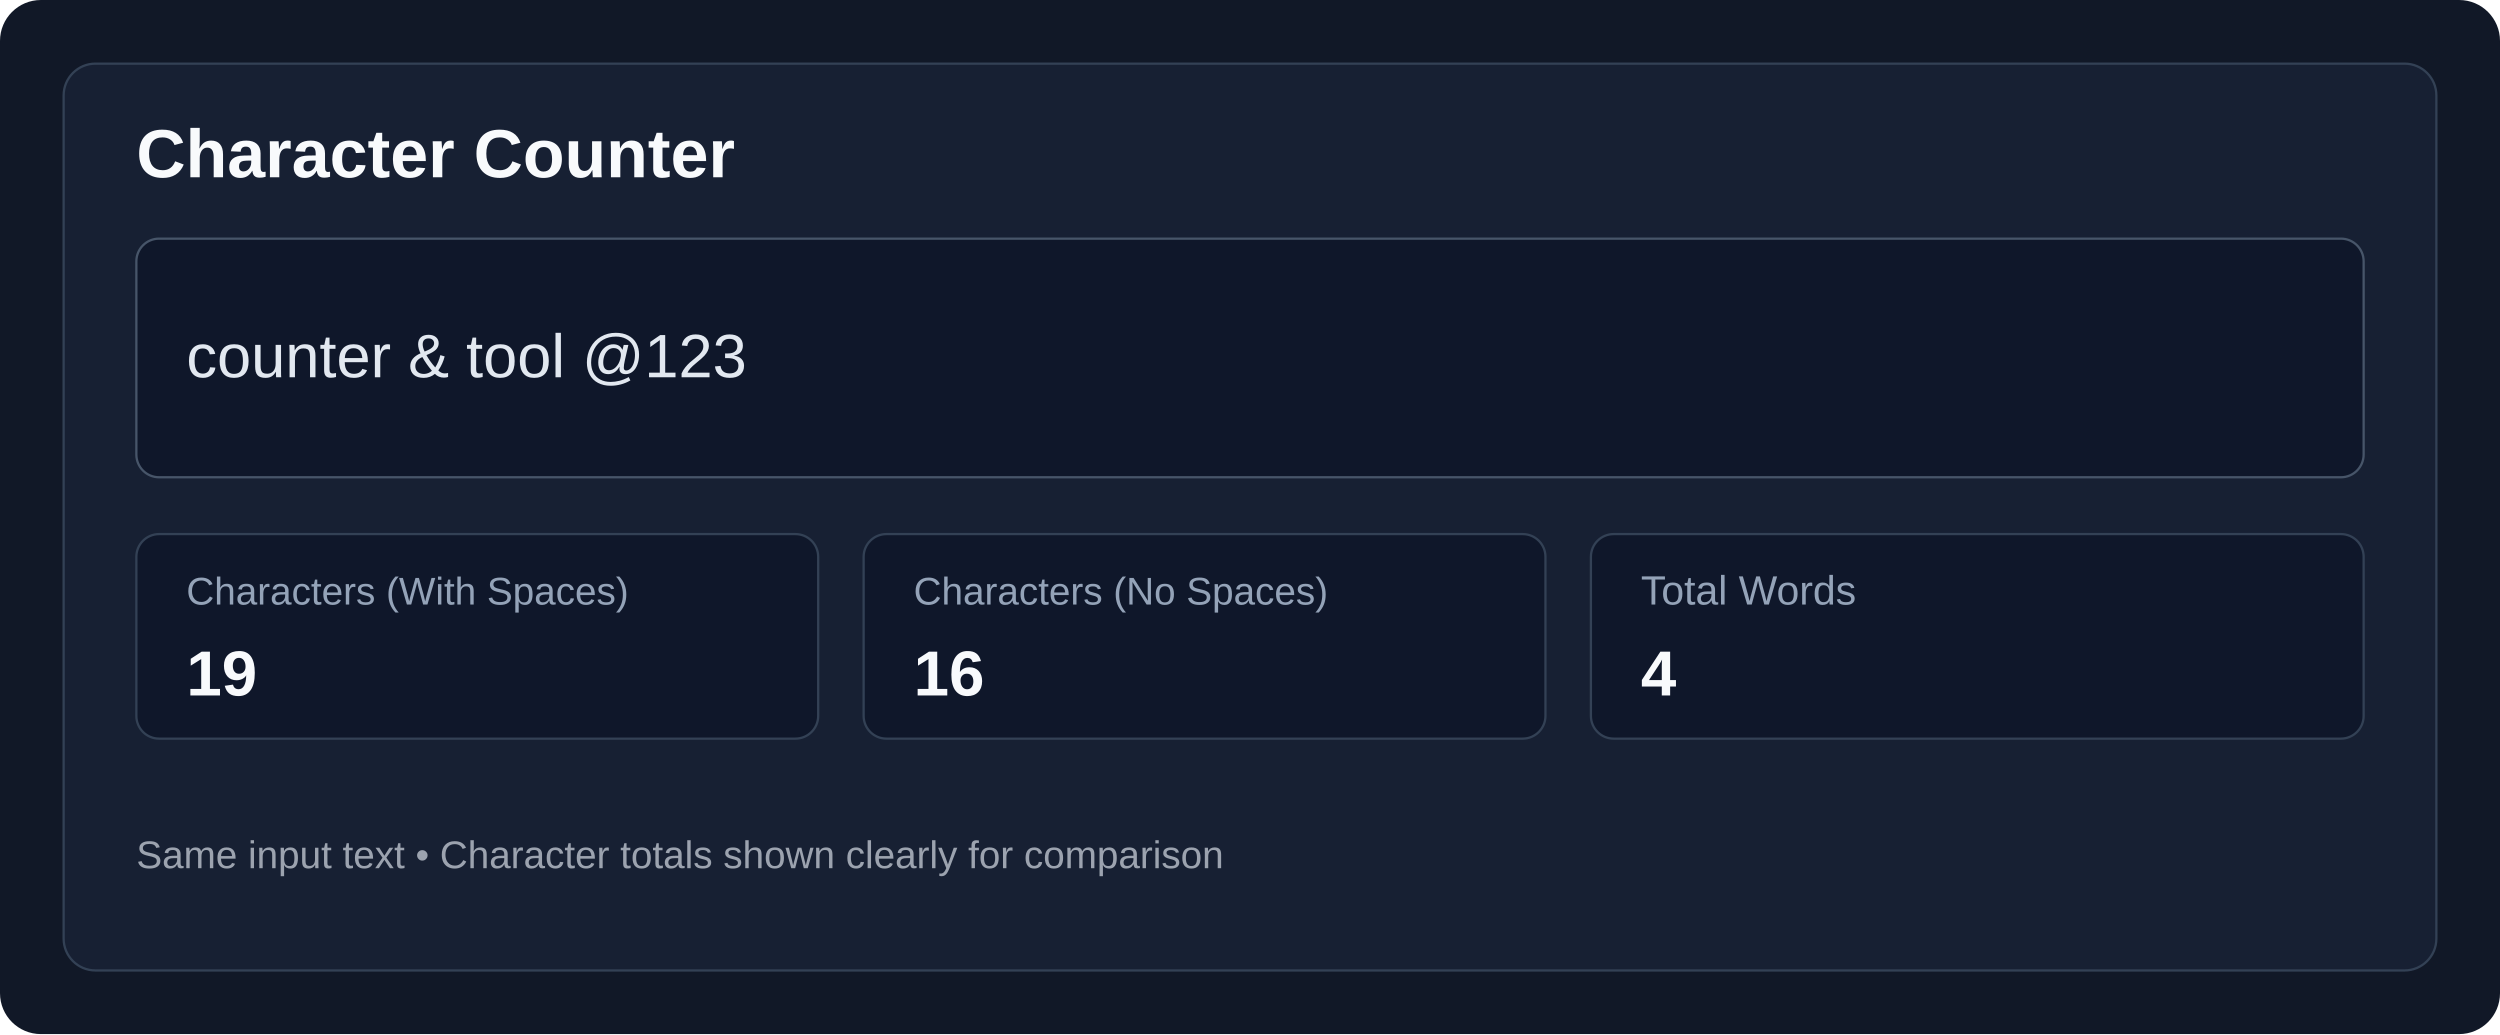
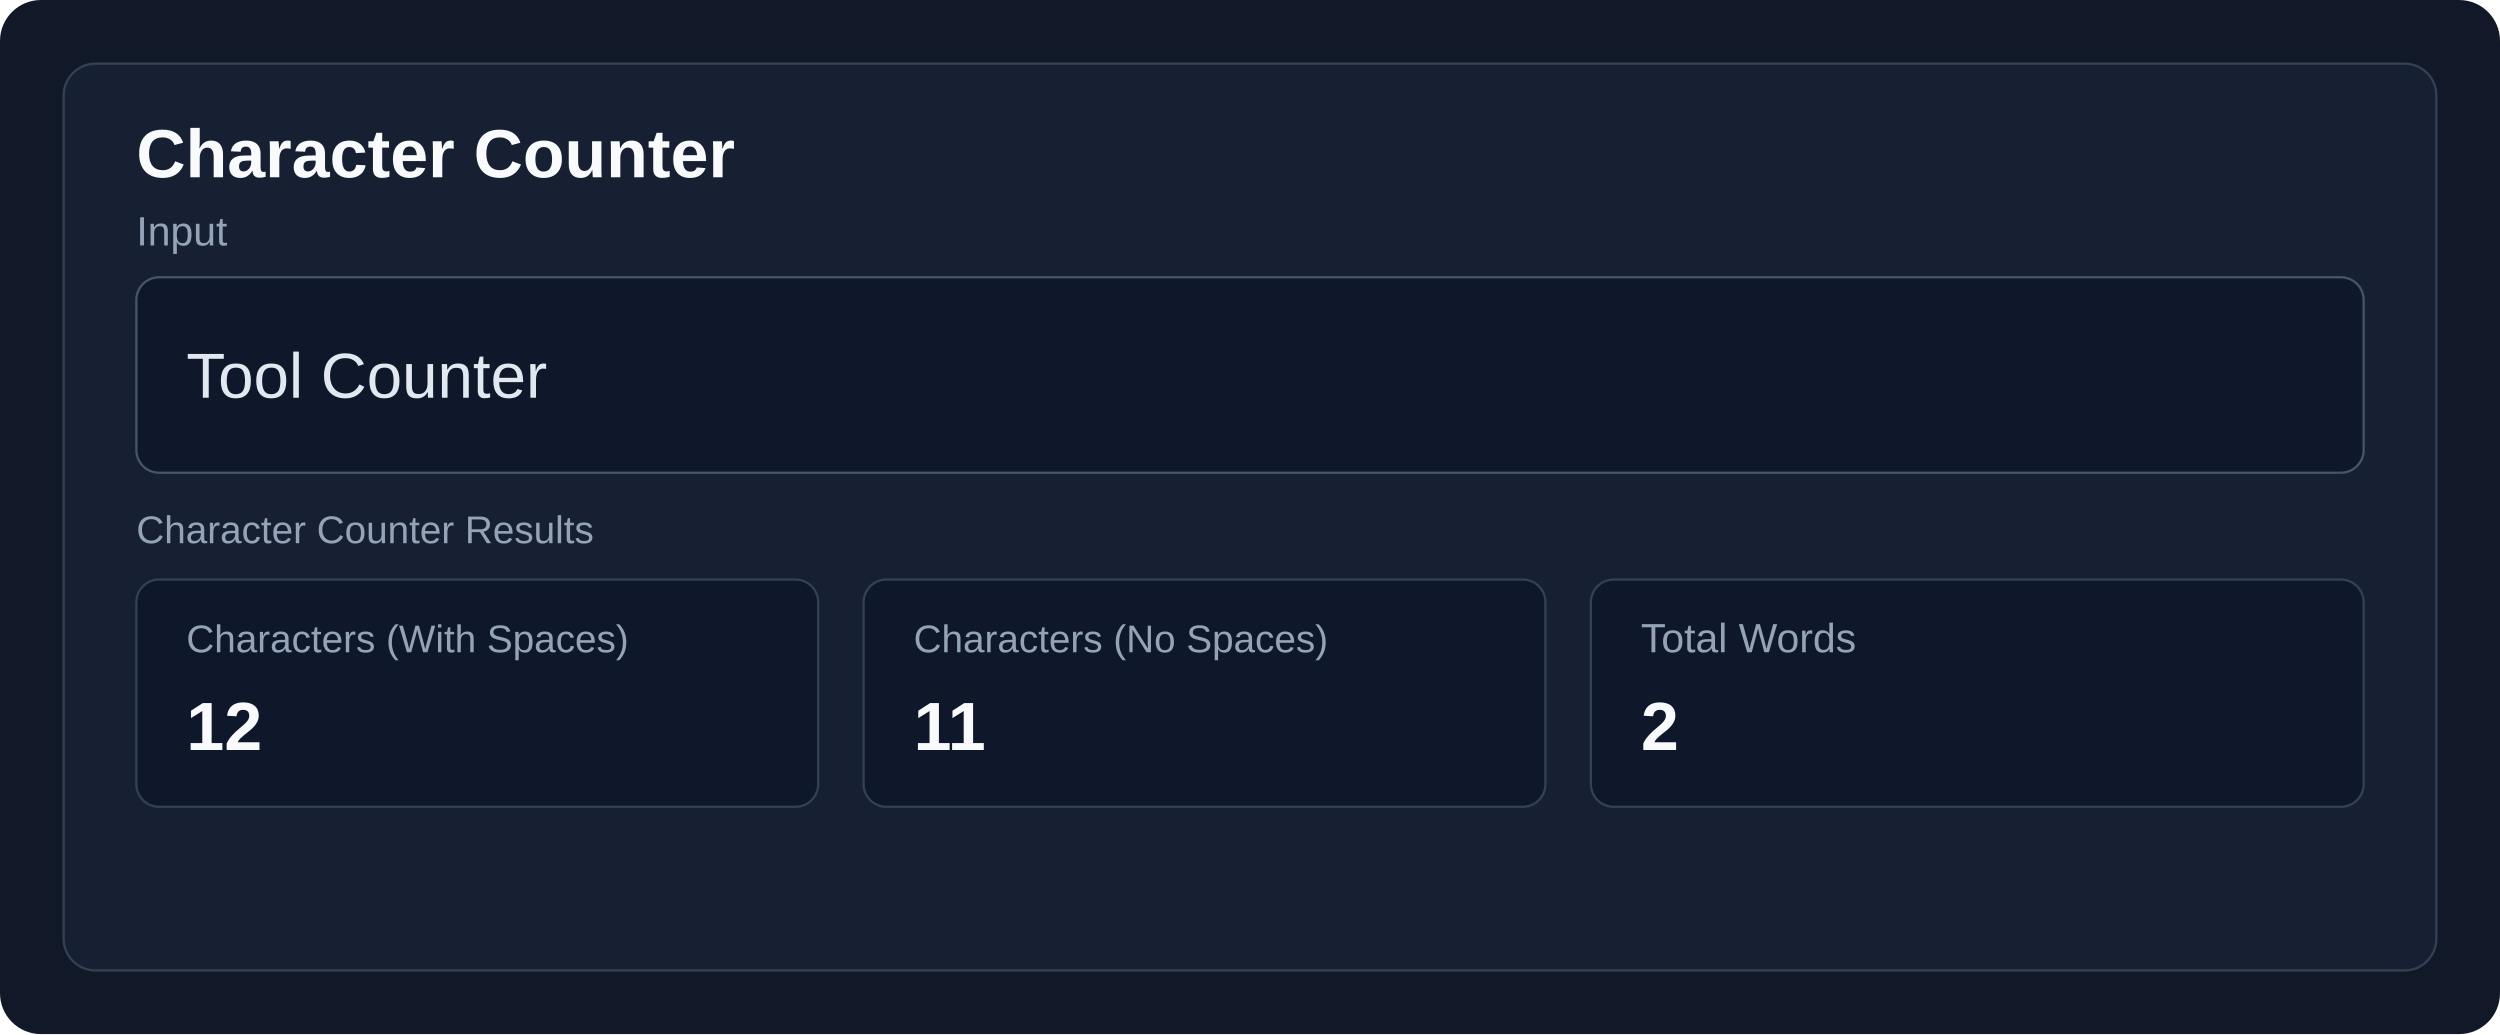
<svg xmlns="http://www.w3.org/2000/svg" width="1100" height="455" viewBox="0 0 1100 455" role="img" aria-labelledby="title desc">
  <rect width="1100" height="455" rx="18" fill="#111827" />
  <rect x="28" y="28" width="1044" height="399" rx="14" fill="#172033" stroke="#334155" />
  <text x="60" y="78" fill="#f8fafc" font-family="Arial,sans-serif" font-size="30" font-weight="700">Character Counter</text>
-   <rect x="60" y="105" width="980" height="105" rx="10" fill="#0f172a" stroke="#475569" />
-   <text x="82" y="166" fill="#e2e8f0" font-family="Arial,sans-serif" font-size="27">counter &amp; tool @123</text>
+   <text x="60" y="108" fill="#94a3b8" font-family="Arial,sans-serif" font-size="18">Input</text>
+   <rect x="60" y="122" width="980" height="86" rx="10" fill="#0f172a" stroke="#475569" />
+   <text x="82" y="175" fill="#e2e8f0" font-family="Arial,sans-serif" font-size="28">Tool Counter</text>
+   <text x="60" y="239" fill="#94a3b8" font-family="Arial,sans-serif" font-size="17">Character Counter Results</text>
  <g font-family="Arial,sans-serif">
-     <rect x="60" y="235" width="300" height="90" rx="10" fill="#0f172a" stroke="#334155" />
-     <text x="82" y="266" fill="#94a3b8" font-size="17">Characters (With Spaces)</text>
-     <text x="82" y="306" fill="#f8fafc" font-size="28" font-weight="700">19</text>
-     <rect x="380" y="235" width="300" height="90" rx="10" fill="#0f172a" stroke="#334155" />
-     <text x="402" y="266" fill="#94a3b8" font-size="17">Characters (No Spaces)</text>
-     <text x="402" y="306" fill="#f8fafc" font-size="28" font-weight="700">16</text>
-     <rect x="700" y="235" width="340" height="90" rx="10" fill="#0f172a" stroke="#334155" />
-     <text x="722" y="266" fill="#94a3b8" font-size="18">Total Words</text>
-     <text x="722" y="306" fill="#f8fafc" font-size="28" font-weight="700">4</text>
+     <rect x="60" y="255" width="300" height="100" rx="10" fill="#0f172a" stroke="#334155" />
+     <text x="82" y="287" fill="#94a3b8" font-size="17">Characters (With Spaces)</text>
+     <text x="82" y="330" fill="#f8fafc" font-size="30" font-weight="700">12</text>
+     <rect x="380" y="255" width="300" height="100" rx="10" fill="#0f172a" stroke="#334155" />
+     <text x="402" y="287" fill="#94a3b8" font-size="17">Characters (No Spaces)</text>
+     <text x="402" y="330" fill="#f8fafc" font-size="30" font-weight="700">11</text>
+     <rect x="700" y="255" width="340" height="100" rx="10" fill="#0f172a" stroke="#334155" />
+     <text x="722" y="287" fill="#94a3b8" font-size="18">Total Words</text>
+     <text x="722" y="330" fill="#f8fafc" font-size="30" font-weight="700">2</text>
  </g>
-   <text x="60" y="382" fill="#9ca3af" font-family="Arial,sans-serif" font-size="17">Same input text • Character totals shown clearly for comparison</text>
</svg>
